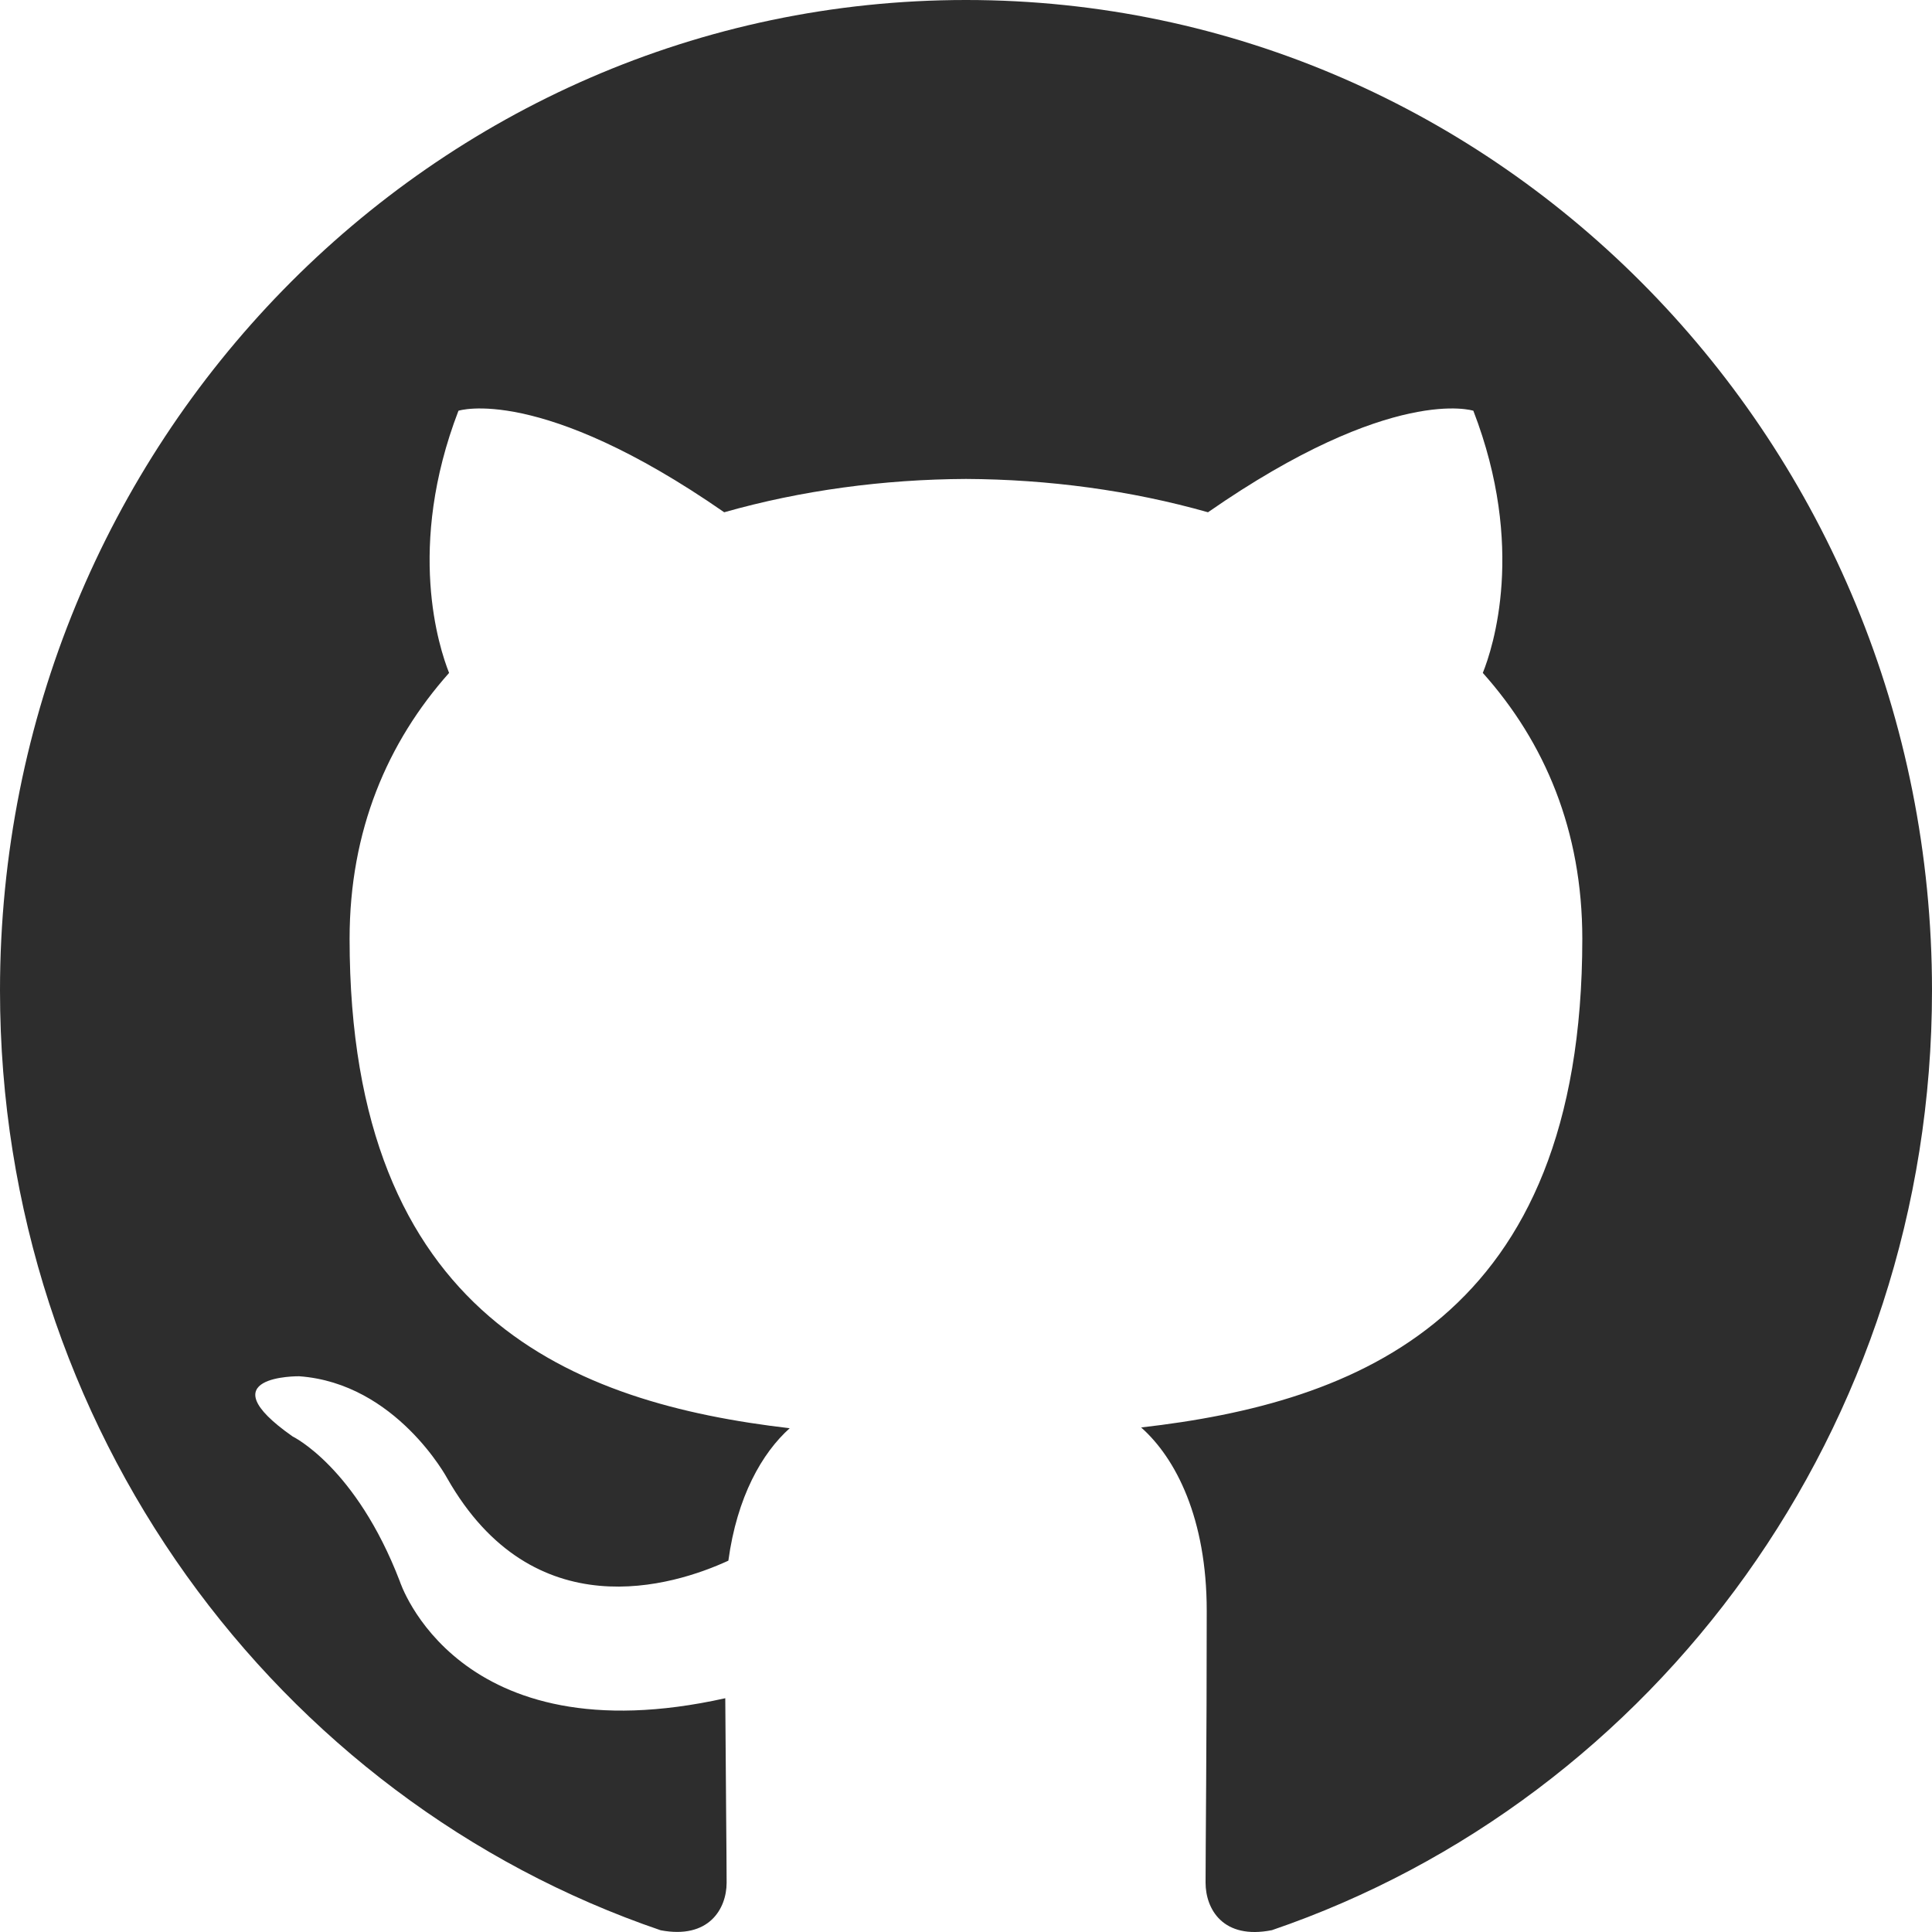
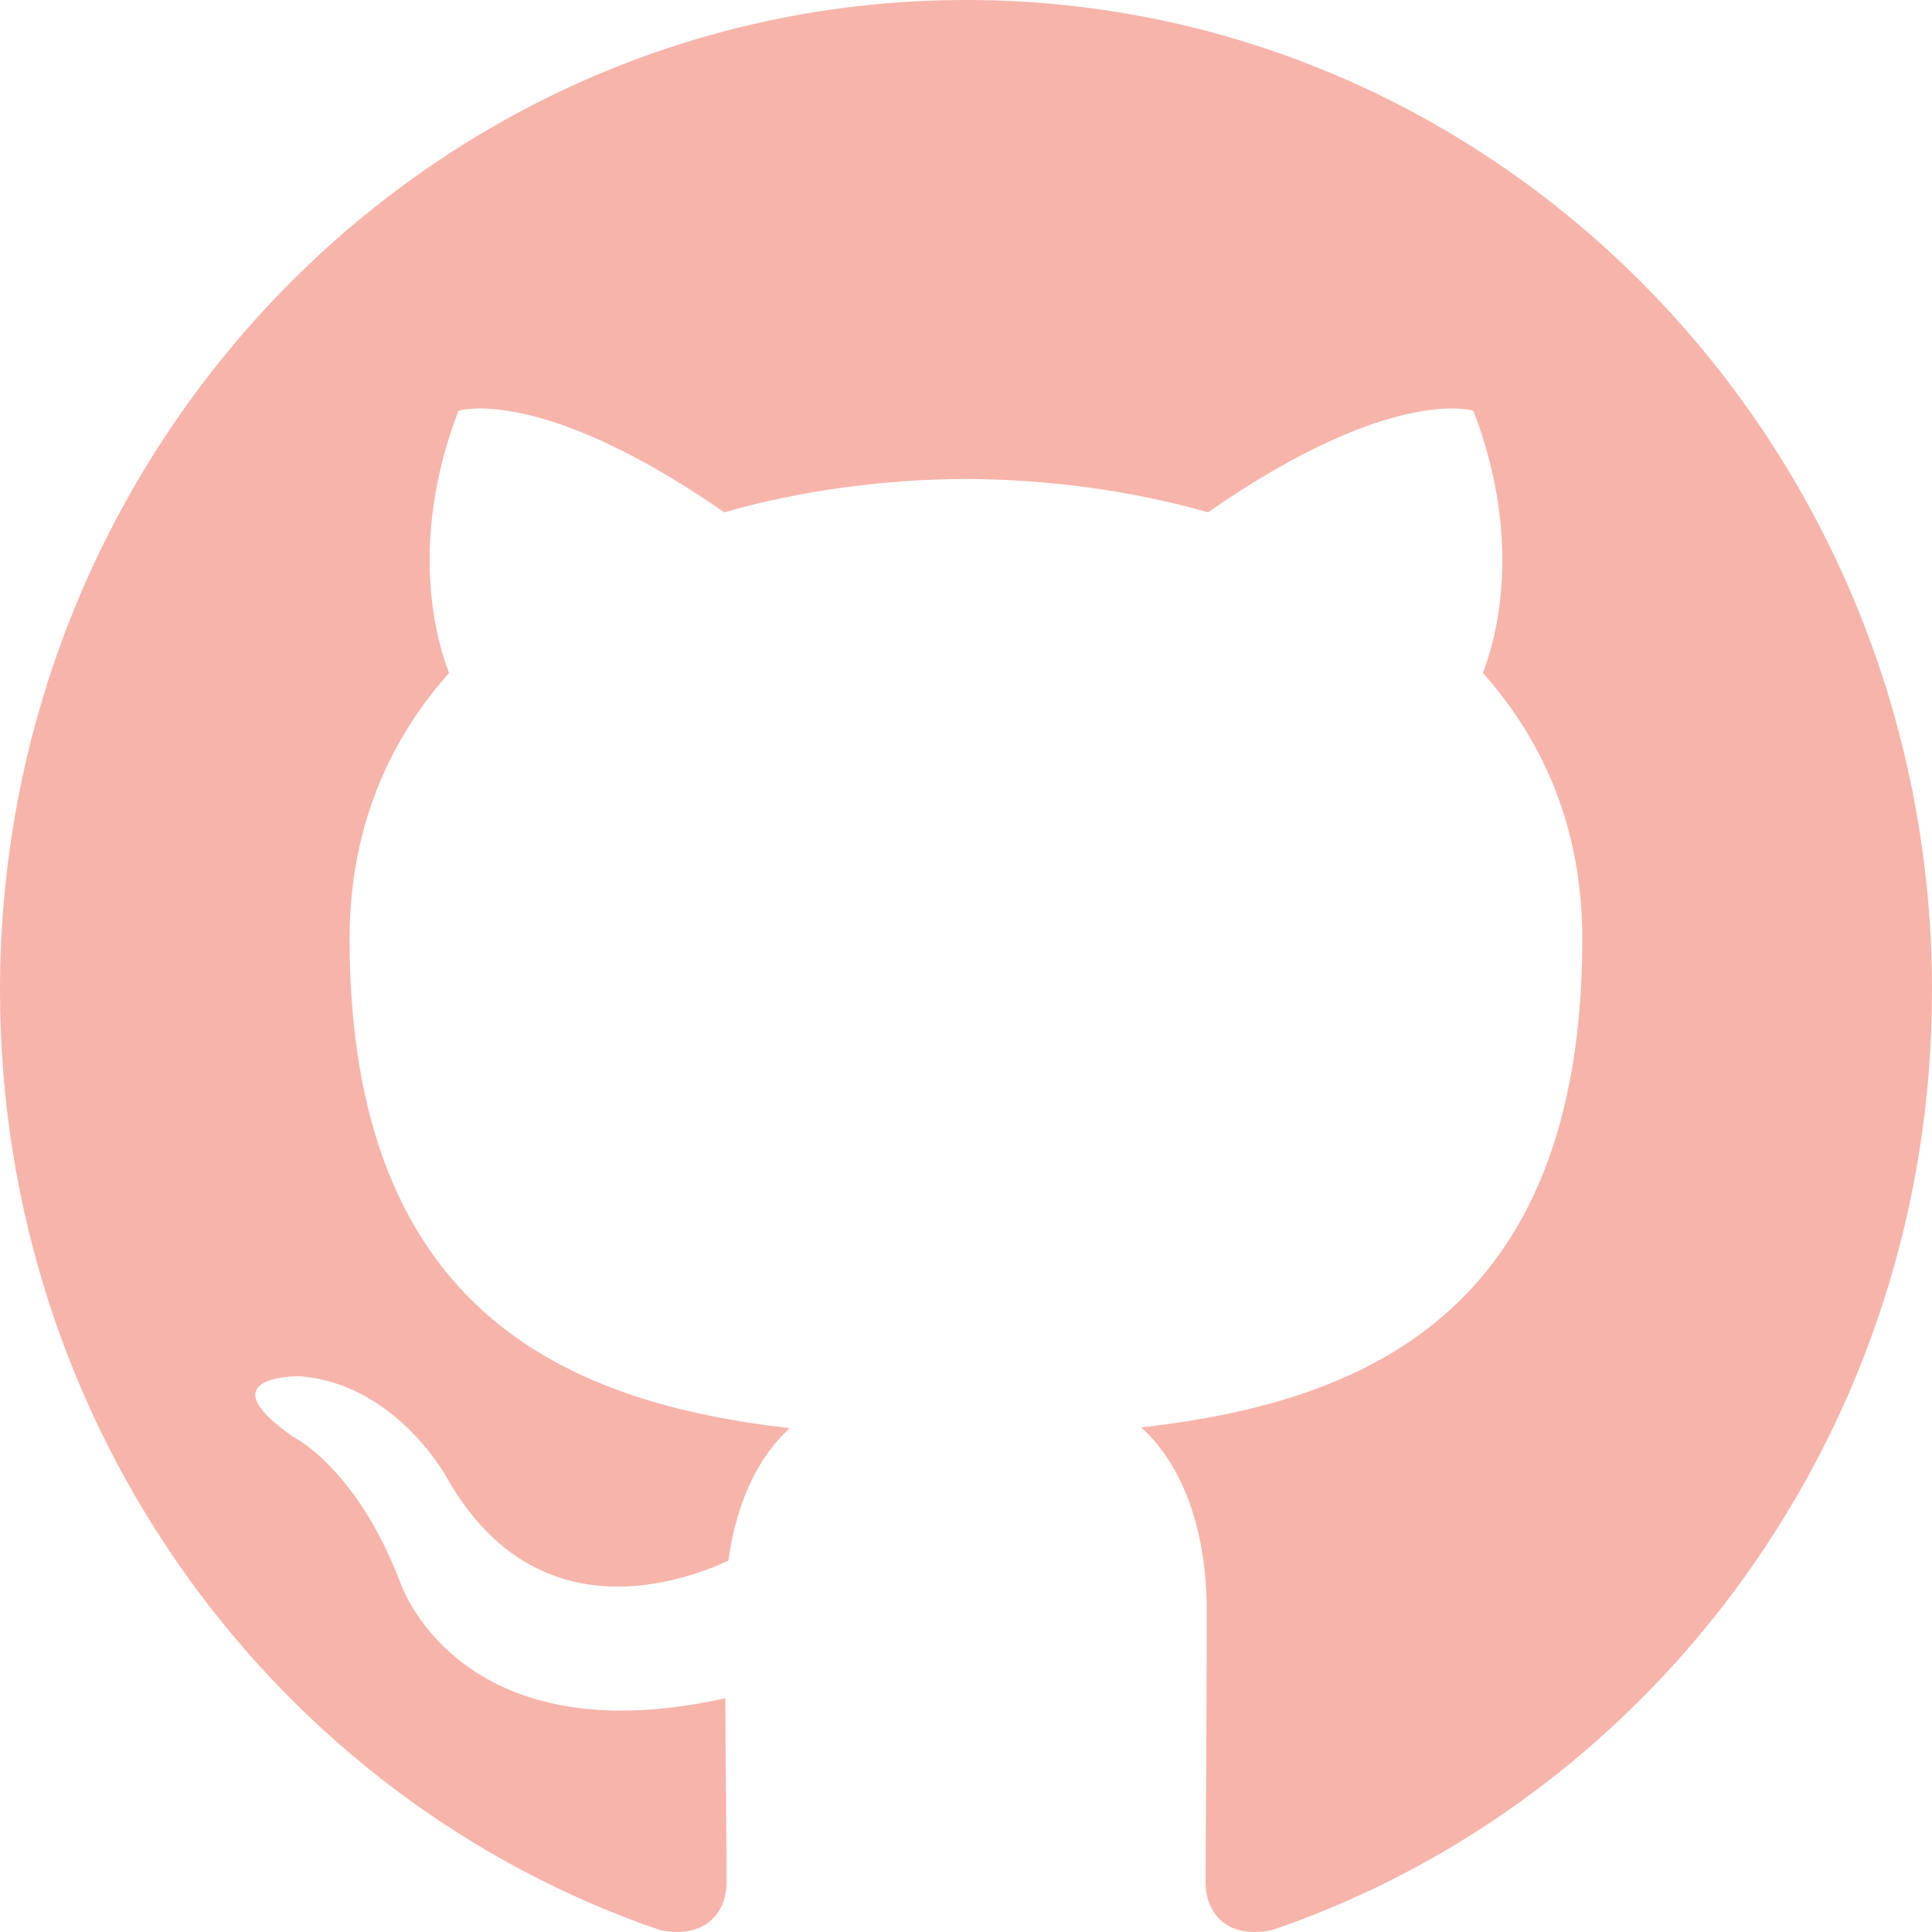
<svg xmlns="http://www.w3.org/2000/svg" viewBox="0 0 20 20" version="1.1" fill="#000000">
  <g id="SVGRepo_bgCarrier" stroke-width="0" />
  <g id="SVGRepo_tracerCarrier" stroke-linecap="round" stroke-linejoin="round" />
  <g id="SVGRepo_iconCarrier">
    <defs> </defs>
    <g id="Page-1" stroke="none" stroke-width="1" fill="none" fill-rule="evenodd">
-       <g id="Dribbble-Light-Preview" transform="translate(-140, -7559)" fill="#2d2d2d">
+       <g id="Dribbble-Light-Preview" transform="translate(-140, -7559)" fill="#F7B4AA">
        <g id="icons" transform="translate(56, 160)">
          <path d="M94,7399 C99.523,7399 104,7403.59 104,7409.253 C104,7413.782 101.138,7417.624 97.167,7418.981 C96.66,7419.082 96.48,7418.762 96.48,7418.489 C96.48,7418.151 96.492,7417.047 96.492,7415.675 C96.492,7414.719 96.172,7414.095 95.813,7413.777 C98.04,7413.523 100.38,7412.656 100.38,7408.718 C100.38,7407.598 99.992,7406.684 99.35,7405.966 C99.454,7405.707 99.797,7404.664 99.252,7403.252 C99.252,7403.252 98.414,7402.977 96.505,7404.303 C95.706,7404.076 94.85,7403.962 94,7403.958 C93.15,7403.962 92.295,7404.076 91.497,7404.303 C89.586,7402.977 88.746,7403.252 88.746,7403.252 C88.203,7404.664 88.546,7405.707 88.649,7405.966 C88.01,7406.684 87.619,7407.598 87.619,7408.718 C87.619,7412.646 89.954,7413.526 92.175,7413.785 C91.889,7414.041 91.63,7414.493 91.54,7415.156 C90.97,7415.418 89.522,7415.871 88.63,7414.304 C88.63,7414.304 88.101,7413.319 87.097,7413.247 C87.097,7413.247 86.122,7413.234 87.029,7413.87 C87.029,7413.87 87.684,7414.185 88.139,7415.37 C88.139,7415.37 88.726,7417.2 91.508,7416.58 C91.513,7417.437 91.522,7418.245 91.522,7418.489 C91.522,7418.76 91.338,7419.077 90.839,7418.982 C86.865,7417.627 84,7413.783 84,7409.253 C84,7403.59 88.478,7399 94,7399" id="github-[#142]"> </path>
        </g>
      </g>
    </g>
  </g>
</svg>
